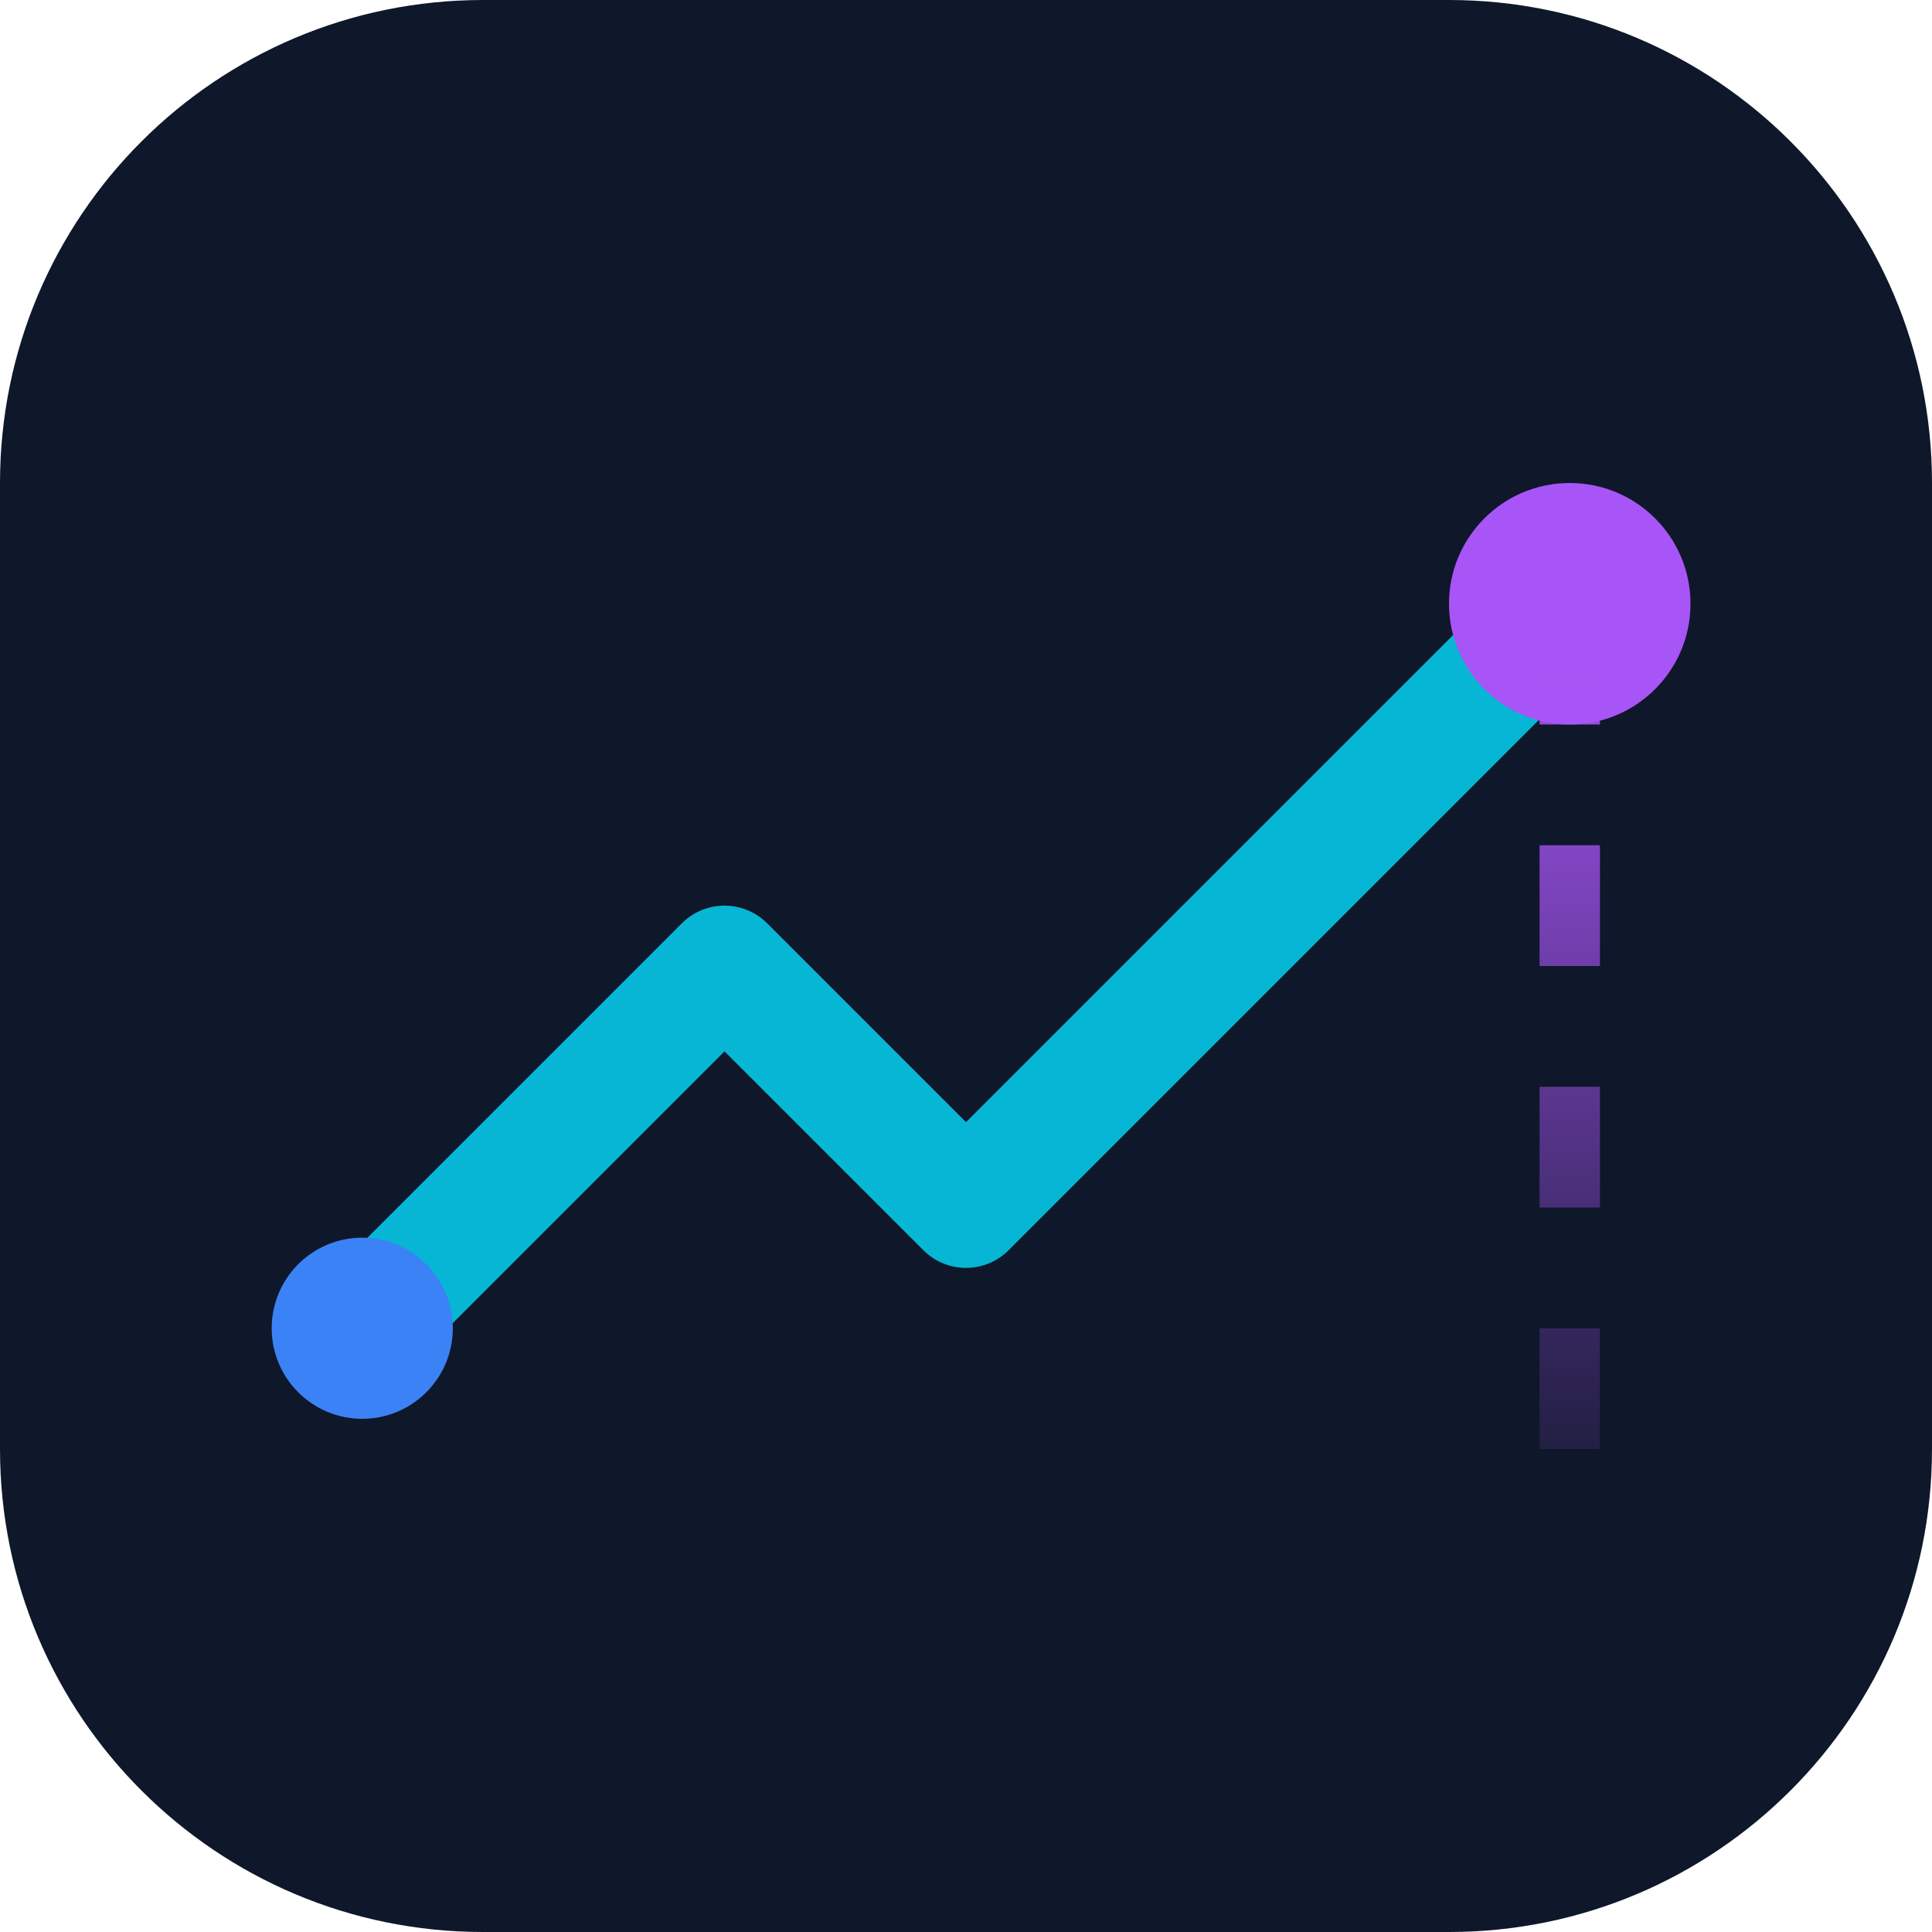
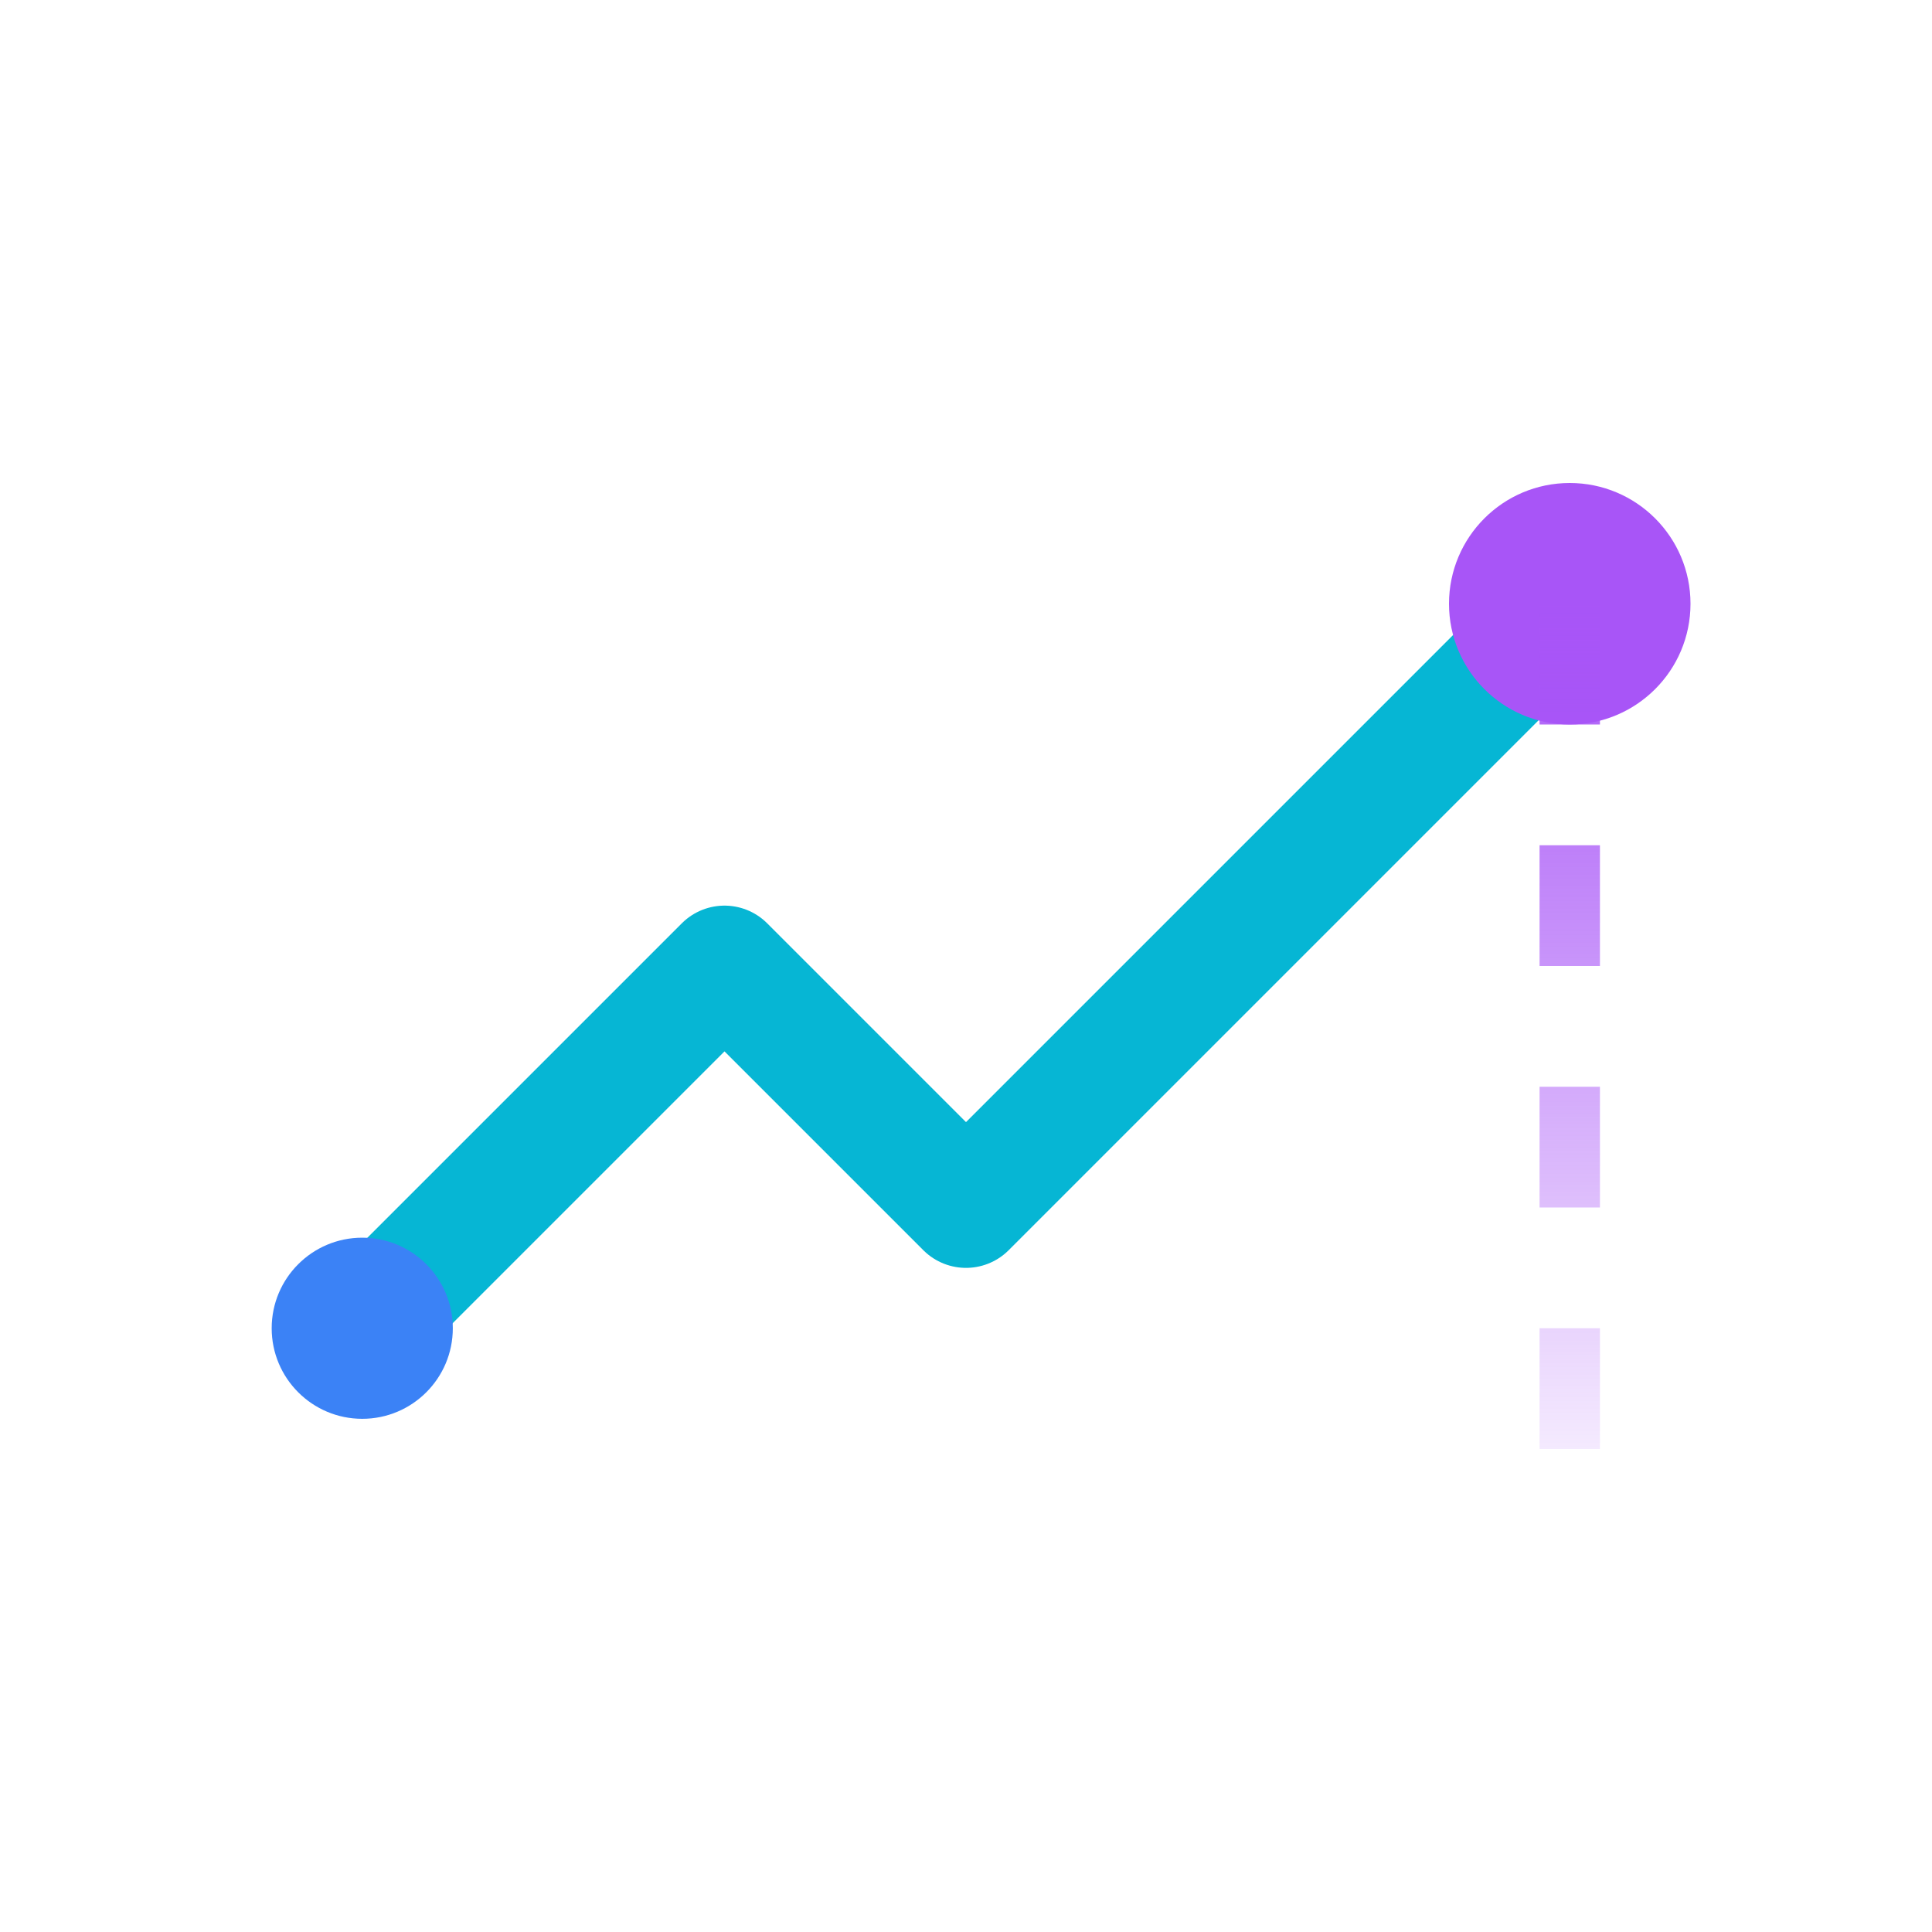
<svg xmlns="http://www.w3.org/2000/svg" width="200" height="200" viewBox="0 0 64 64" fill="none">
-   <rect width="64" height="64" rx="16" fill="#0F172A" />
  <path d="M12 44L24 32L32 40L52 20" stroke="#06B6D4" stroke-width="4" stroke-linecap="round" stroke-linejoin="round" />
  <circle cx="52" cy="20" r="4" fill="#A855F7" />
  <circle cx="12" cy="44" r="3" fill="#3B82F6" />
  <path d="M52 20L52 52" stroke="url(#paint0_linear)" stroke-width="2" stroke-dasharray="4 4" />
  <defs>
    <linearGradient id="paint0_linear" x1="52" y1="20" x2="52" y2="52" gradientUnits="userSpaceOnUse">
      <stop stop-color="#A855F7" />
      <stop offset="1" stop-color="#A855F7" stop-opacity="0" />
    </linearGradient>
  </defs>
</svg>
